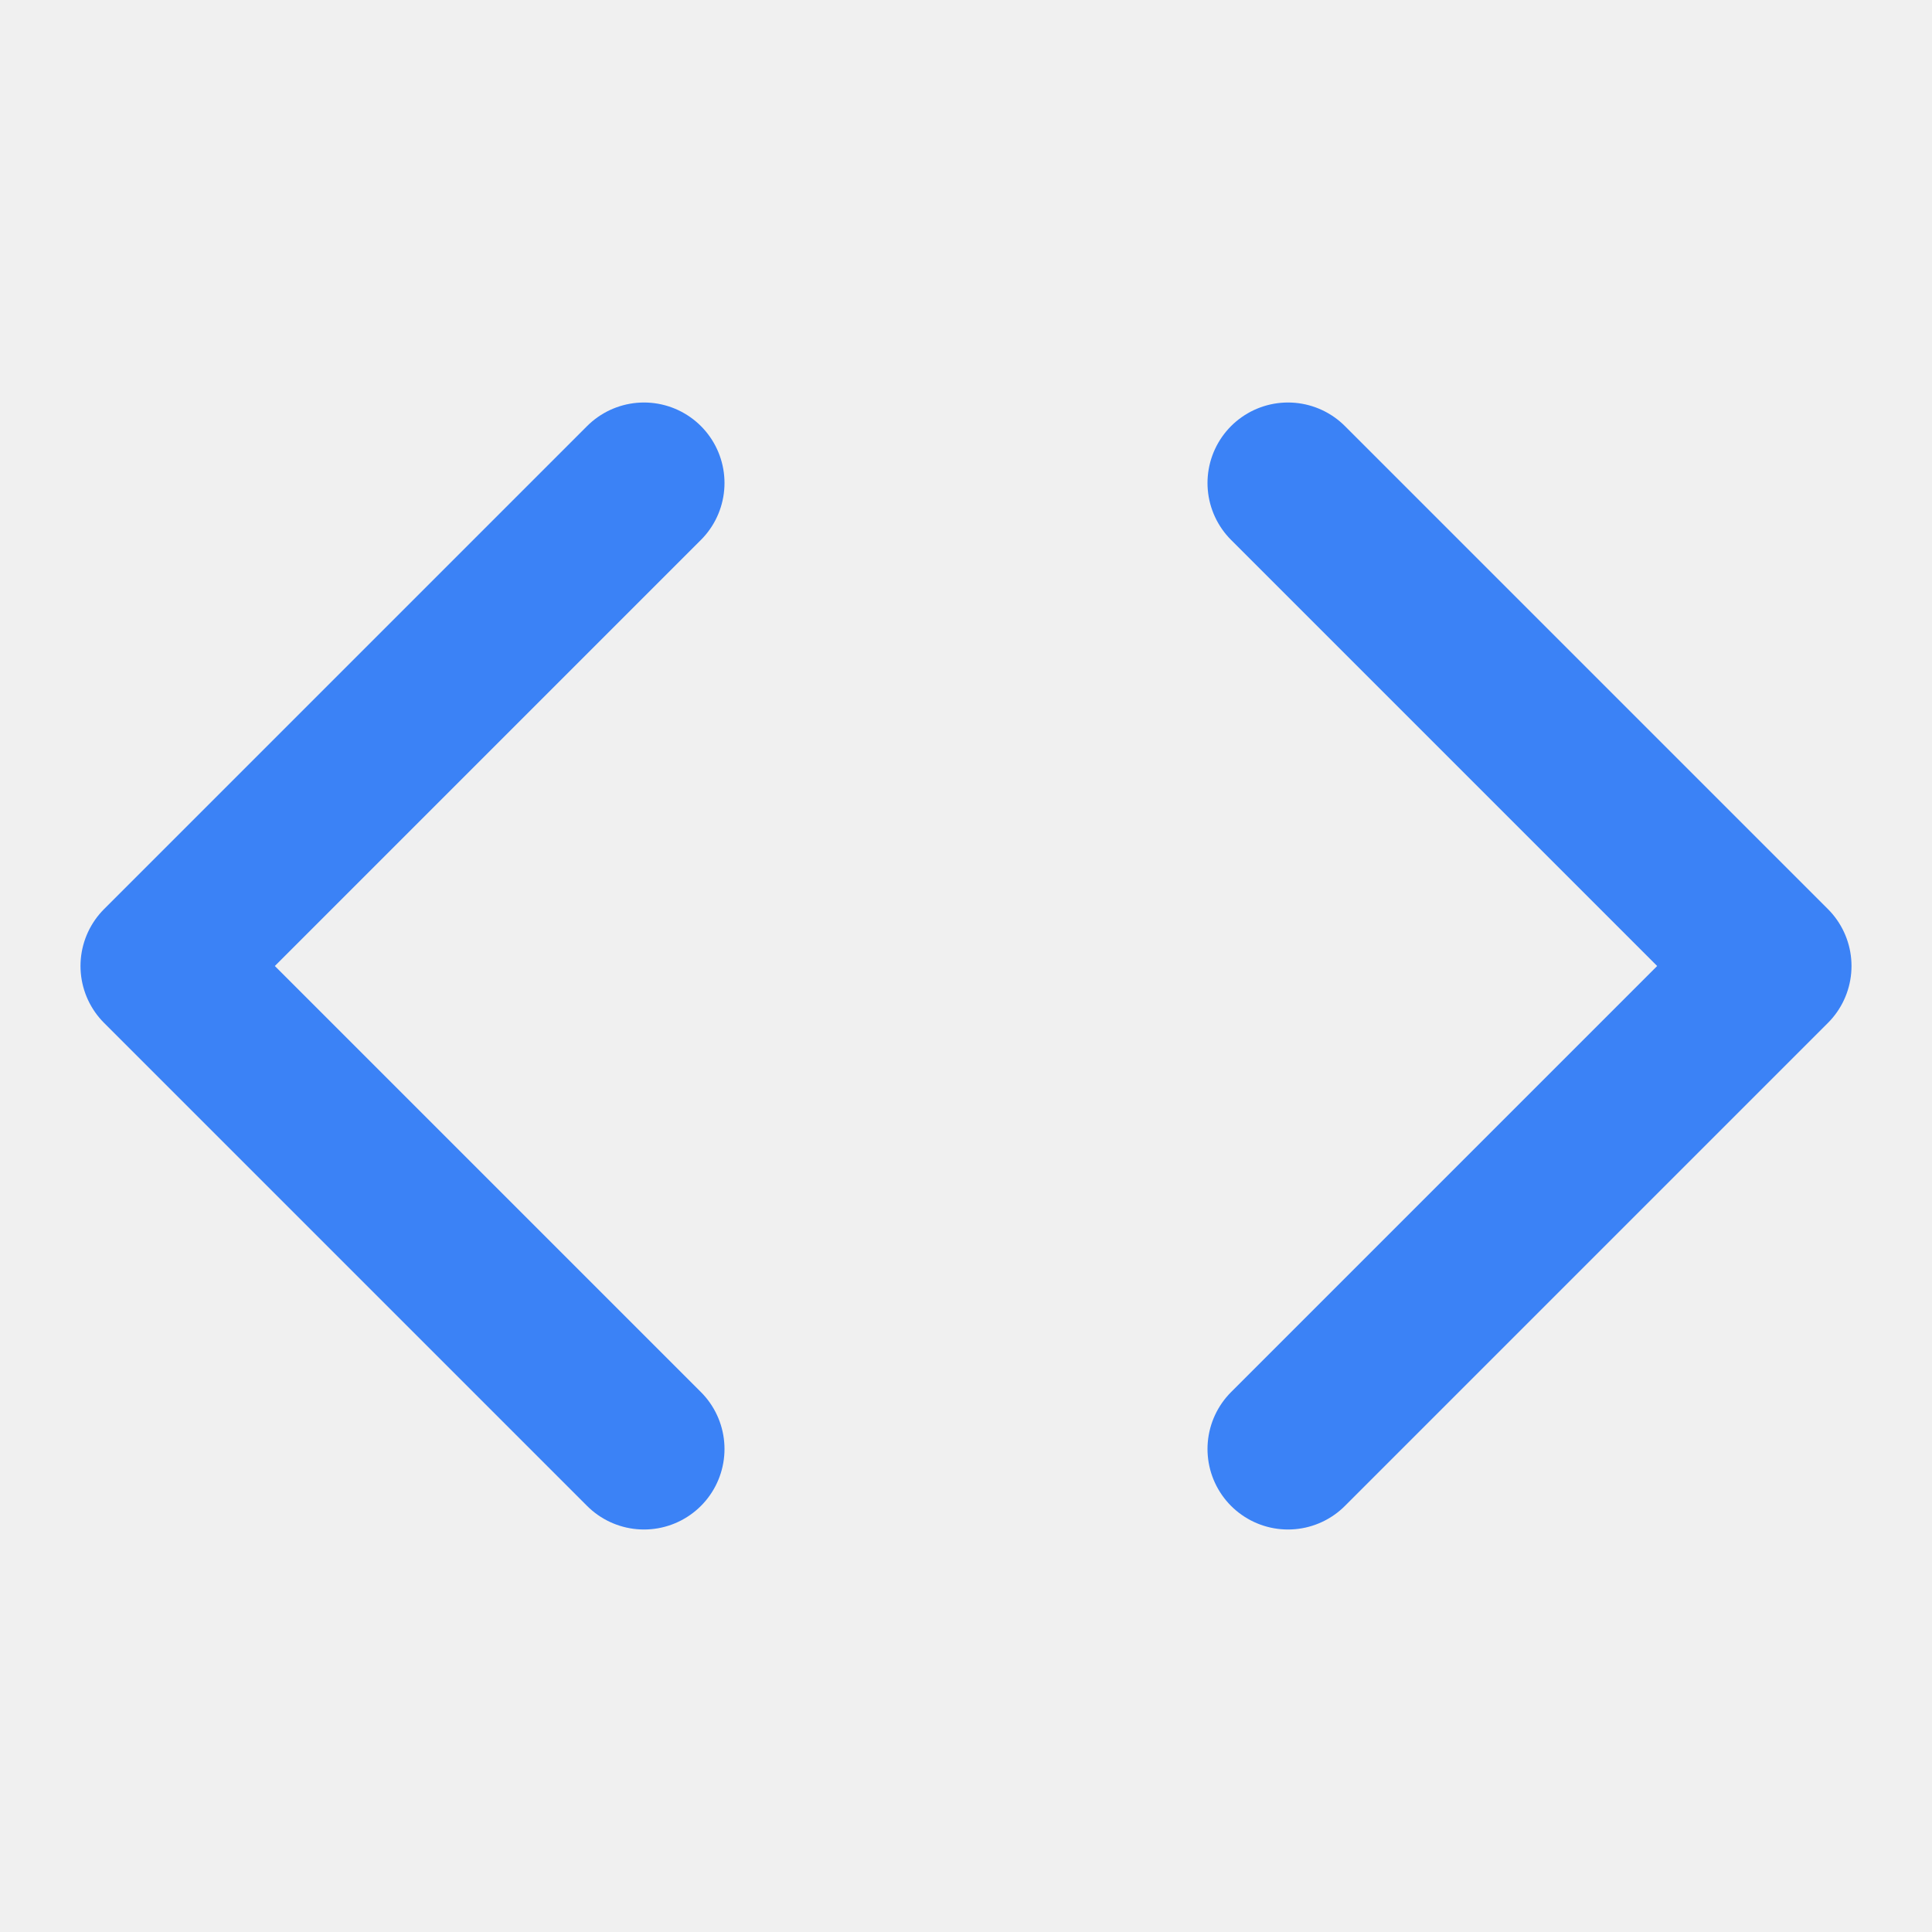
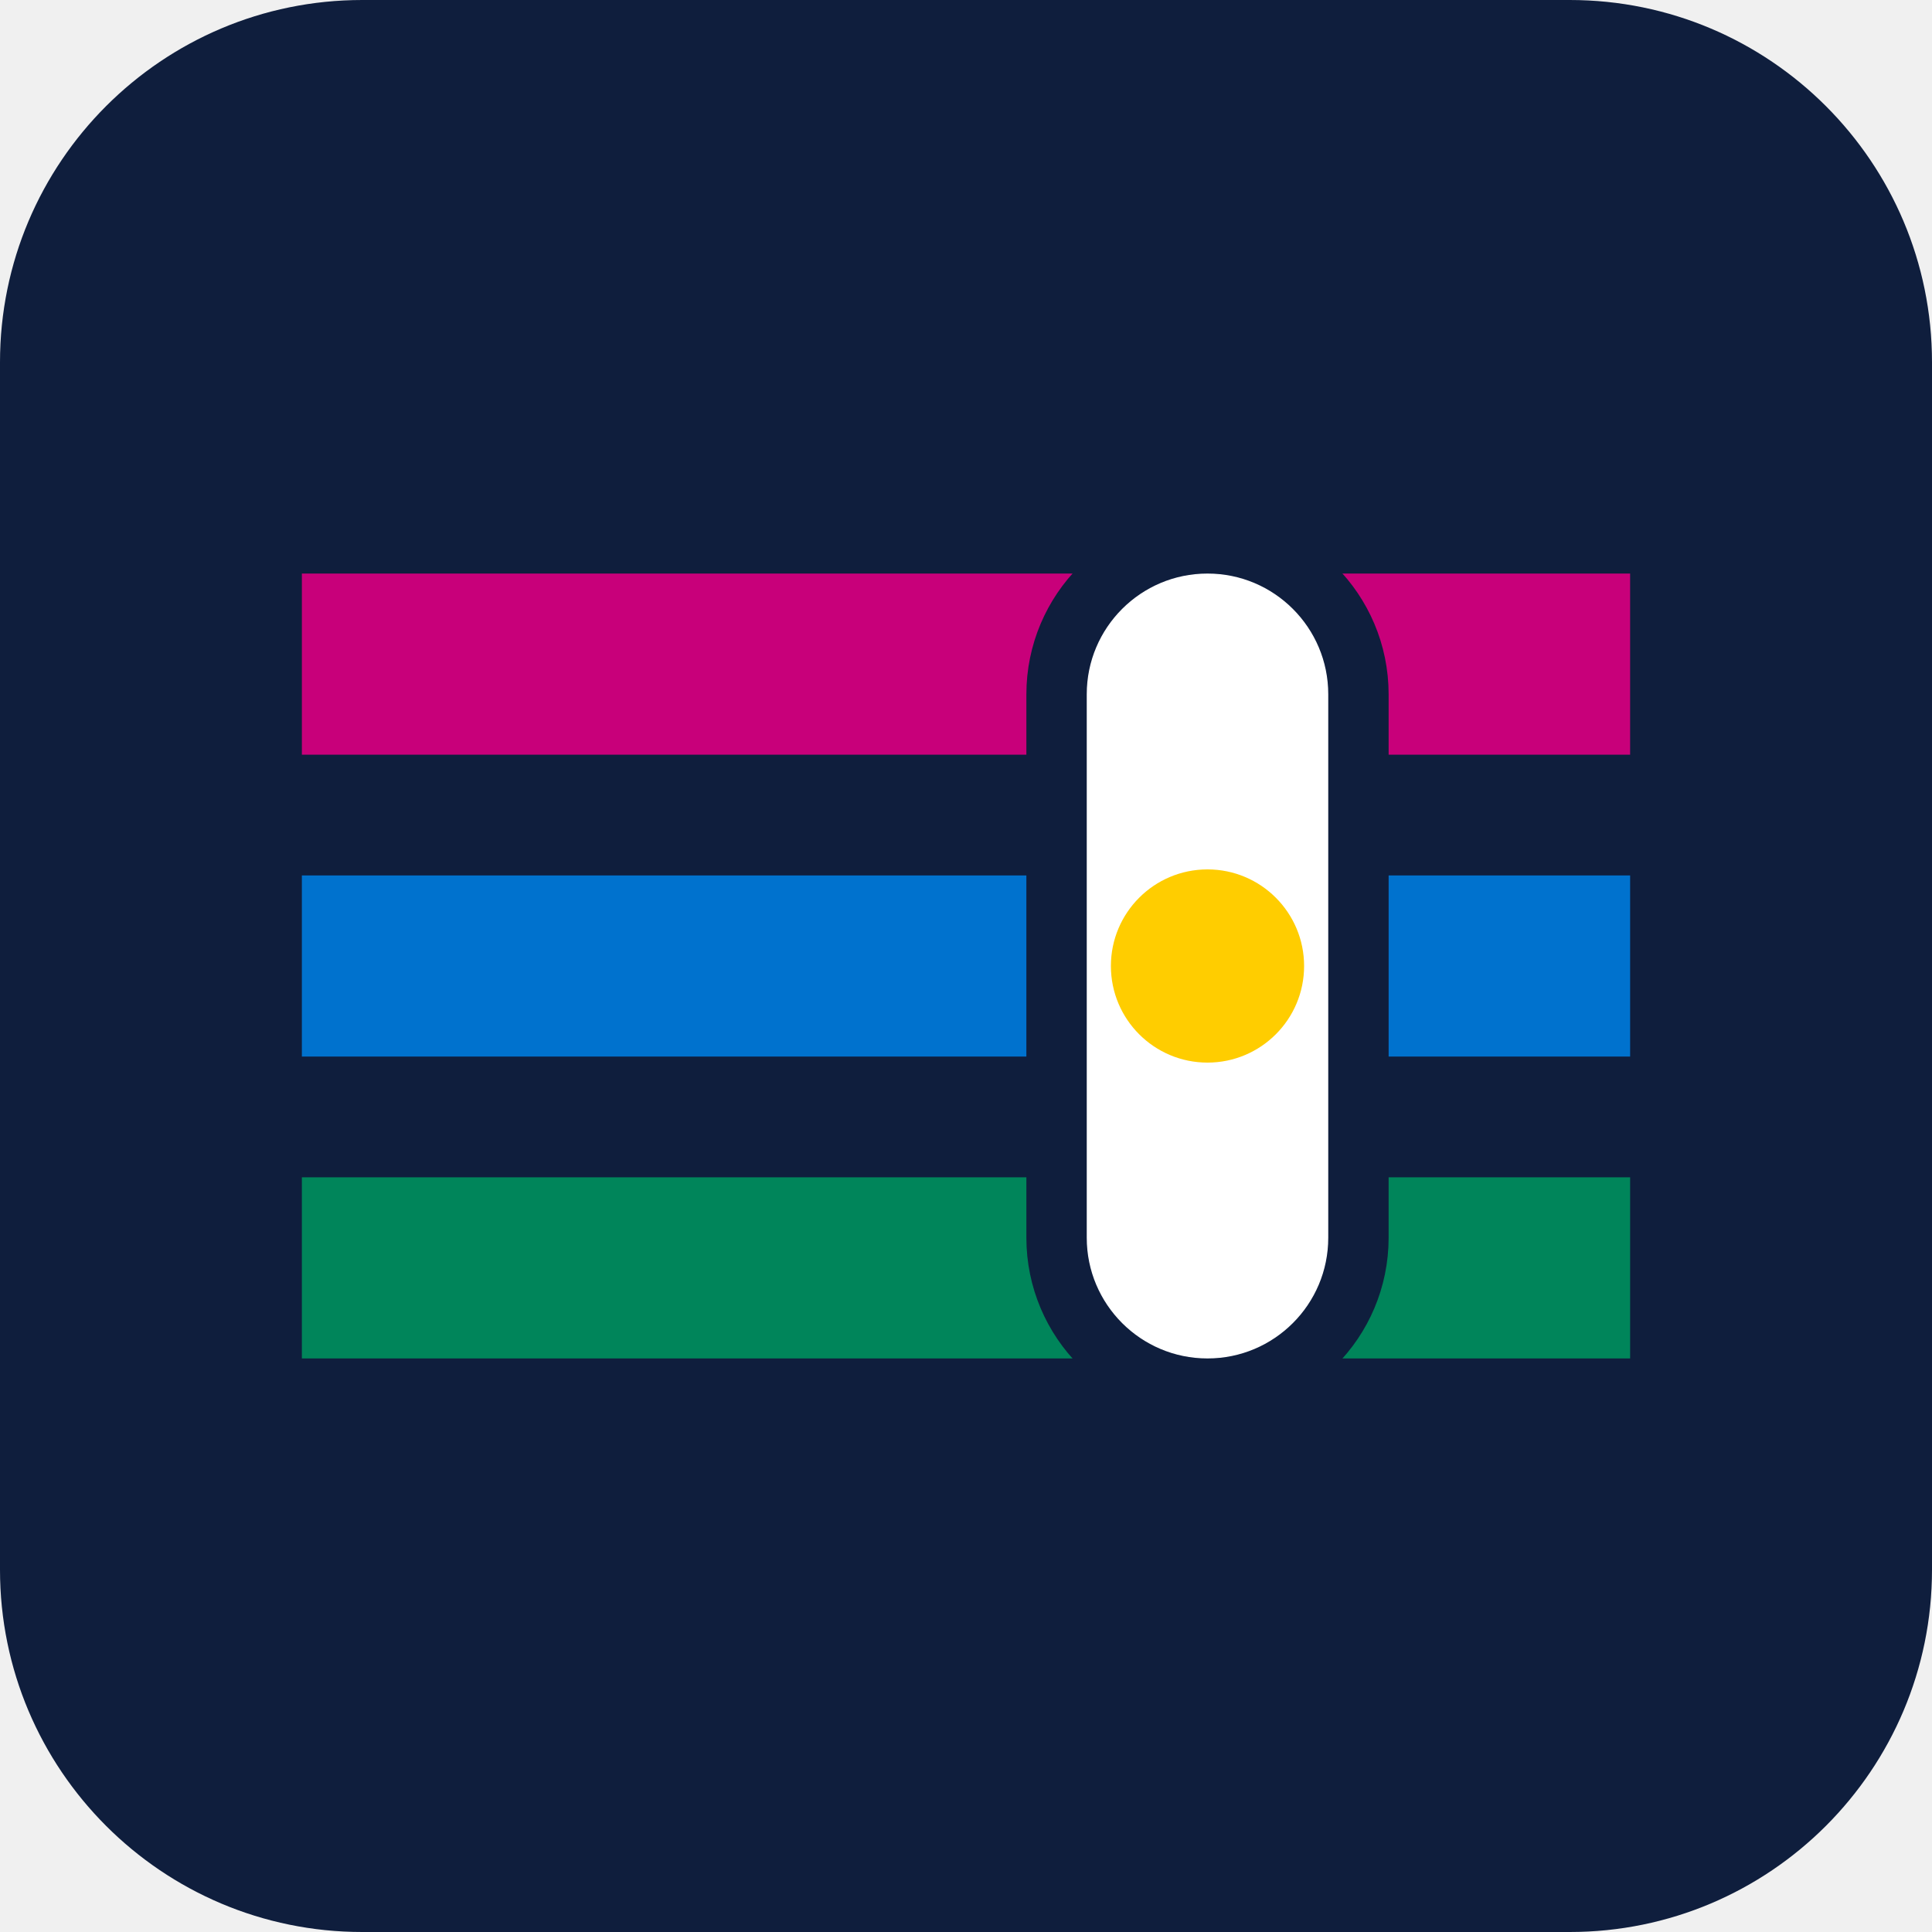
- <svg xmlns="http://www.w3.org/2000/svg" width="512" height="512" viewBox="0 0 24 24" fill="none" stroke="#3b82f6" stroke-width="2" stroke-linecap="round" stroke-linejoin="round">
-   <polyline points="16 18 22 12 16 6" />
-   <polyline points="8 6 2 12 8 18" />
+ <svg xmlns="http://www.w3.org/2000/svg" width="512" height="512" viewBox="0 0 32 32">
+   <rect width="32" height="32" rx="6" fill="#0f1e3d" />
+   <path d="M5 11h22" stroke="#c8007a" stroke-width="3" />
+   <path d="M5 16h22" stroke="#0072ce" stroke-width="3" />
+   <path d="M5 21h22" stroke="#00855a" stroke-width="3" />
+   <rect x="17.5" y="9" width="5" height="14" rx="2.5" fill="#ffffff" stroke="#0f1e3d" stroke-width="1" />
+   <circle cx="20" cy="16" r="1.6" fill="#ffcd00" />
</svg>
